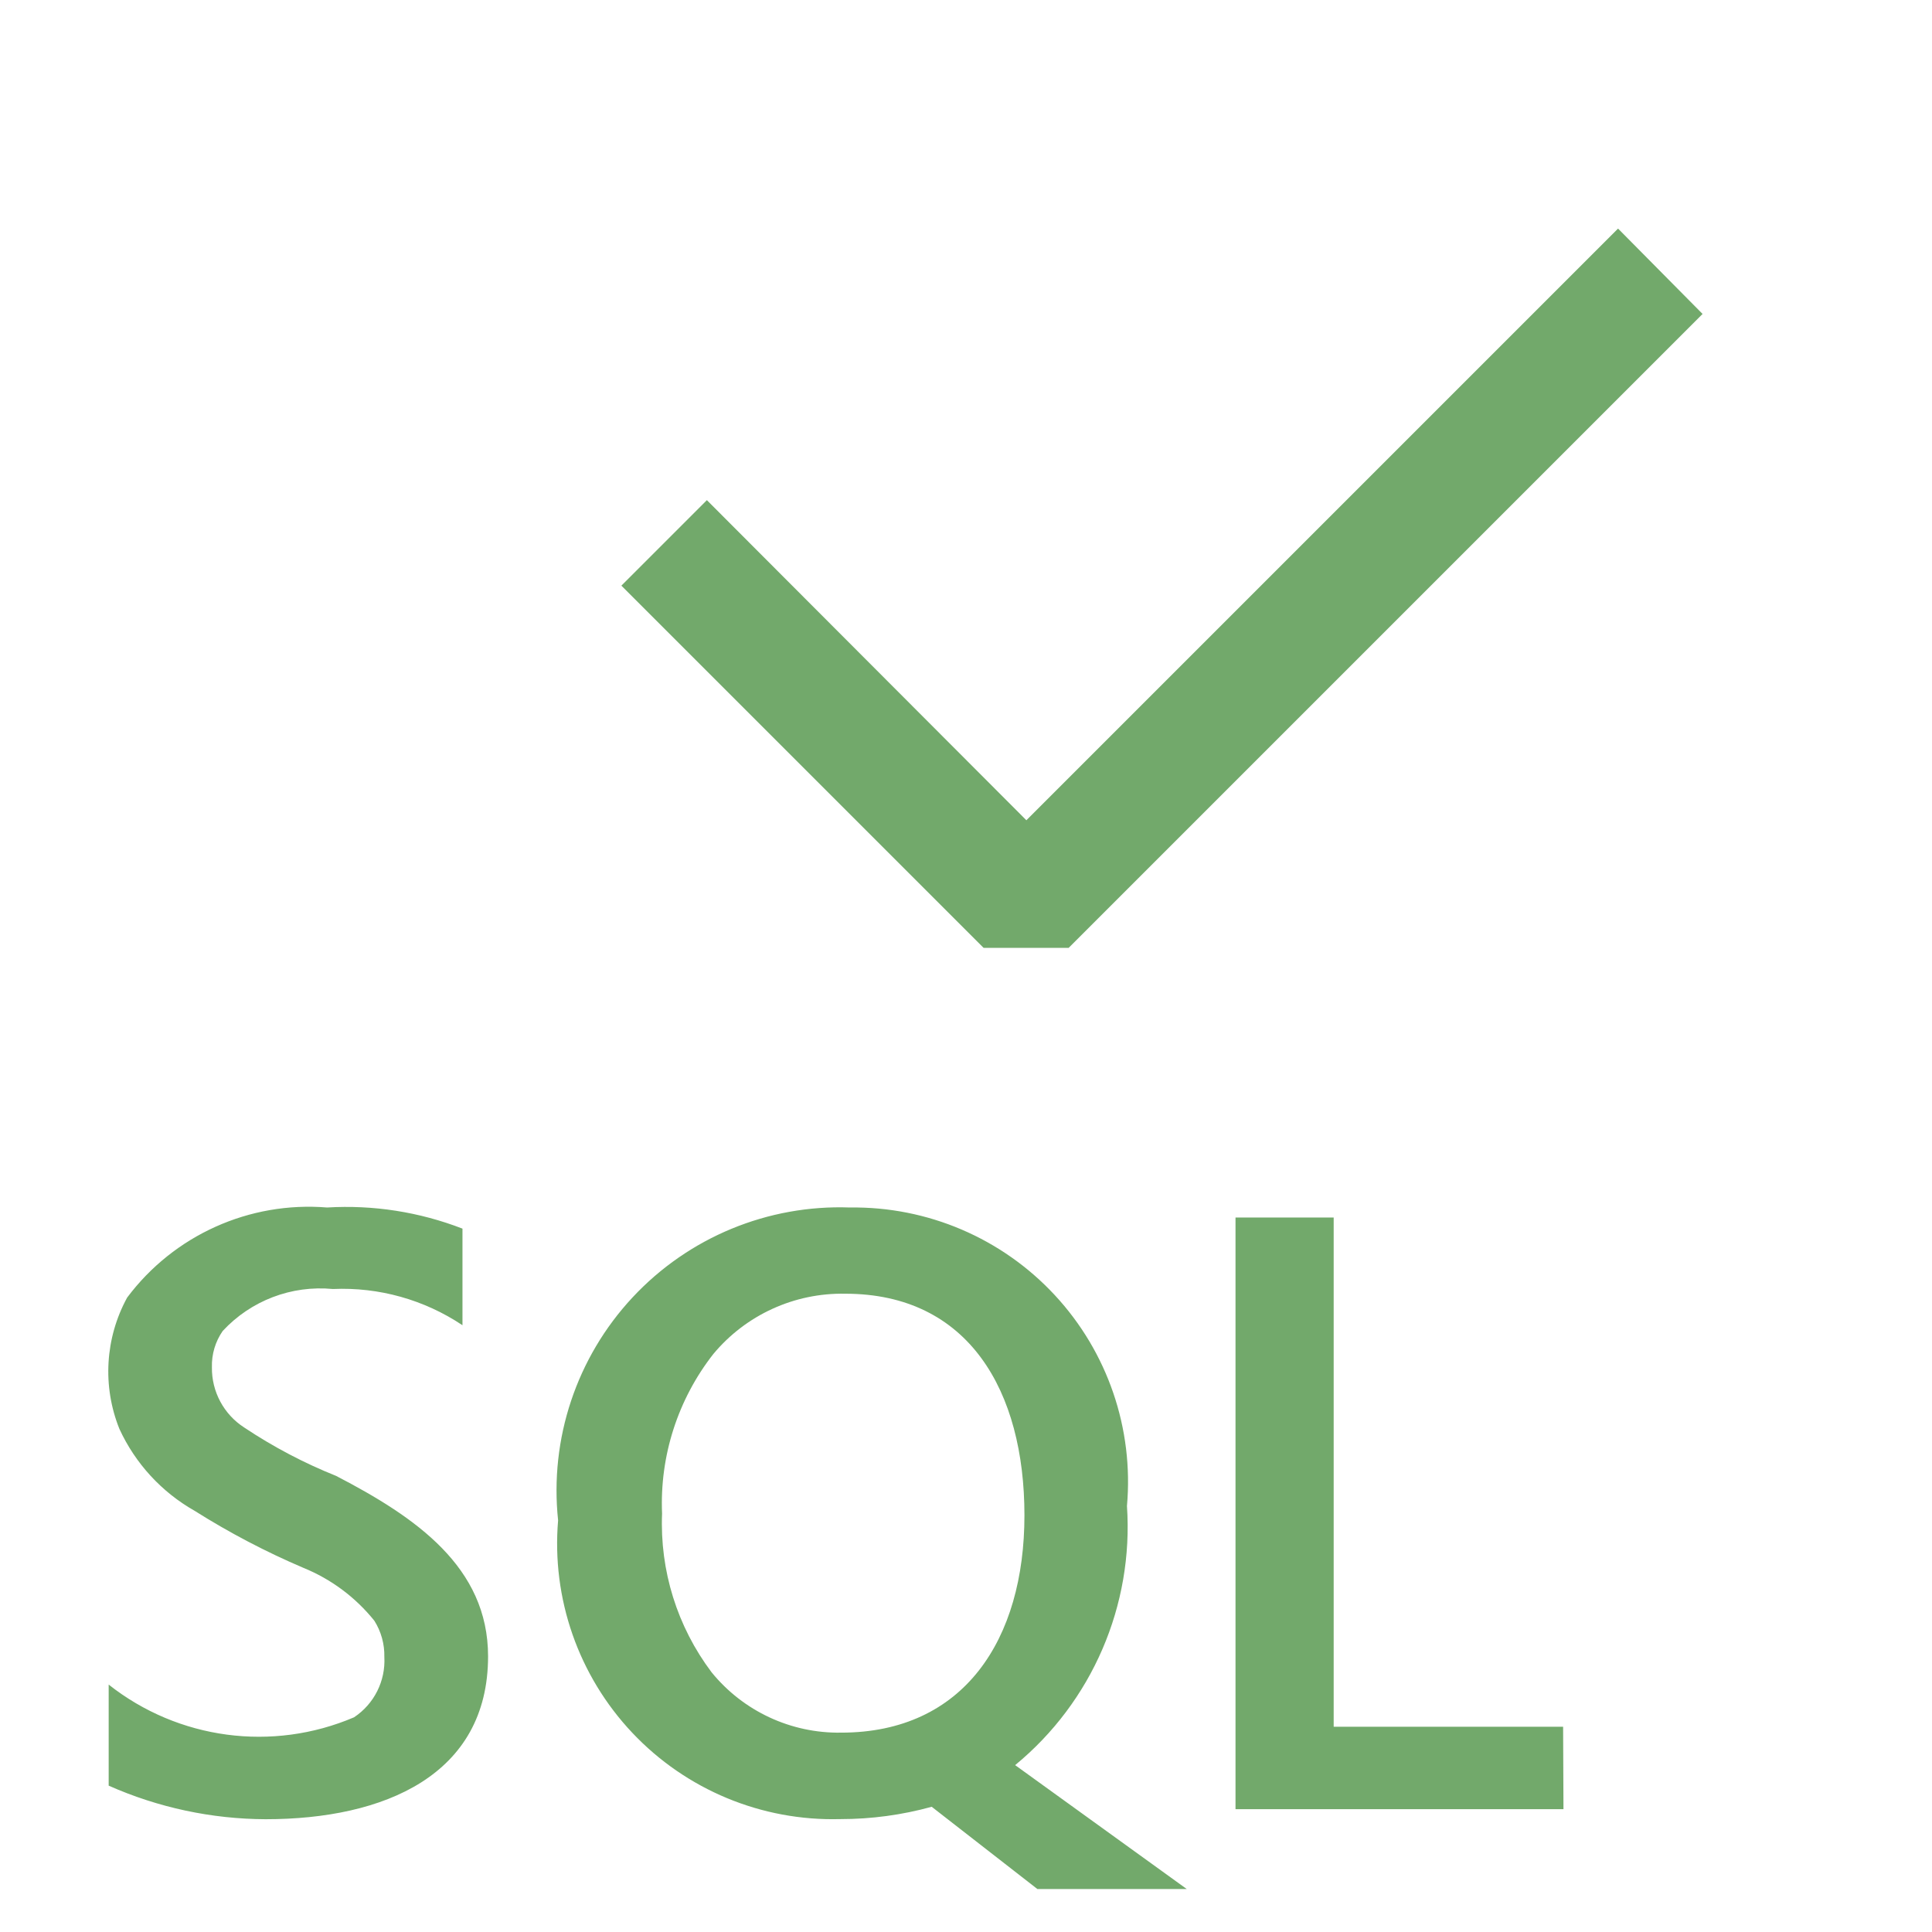
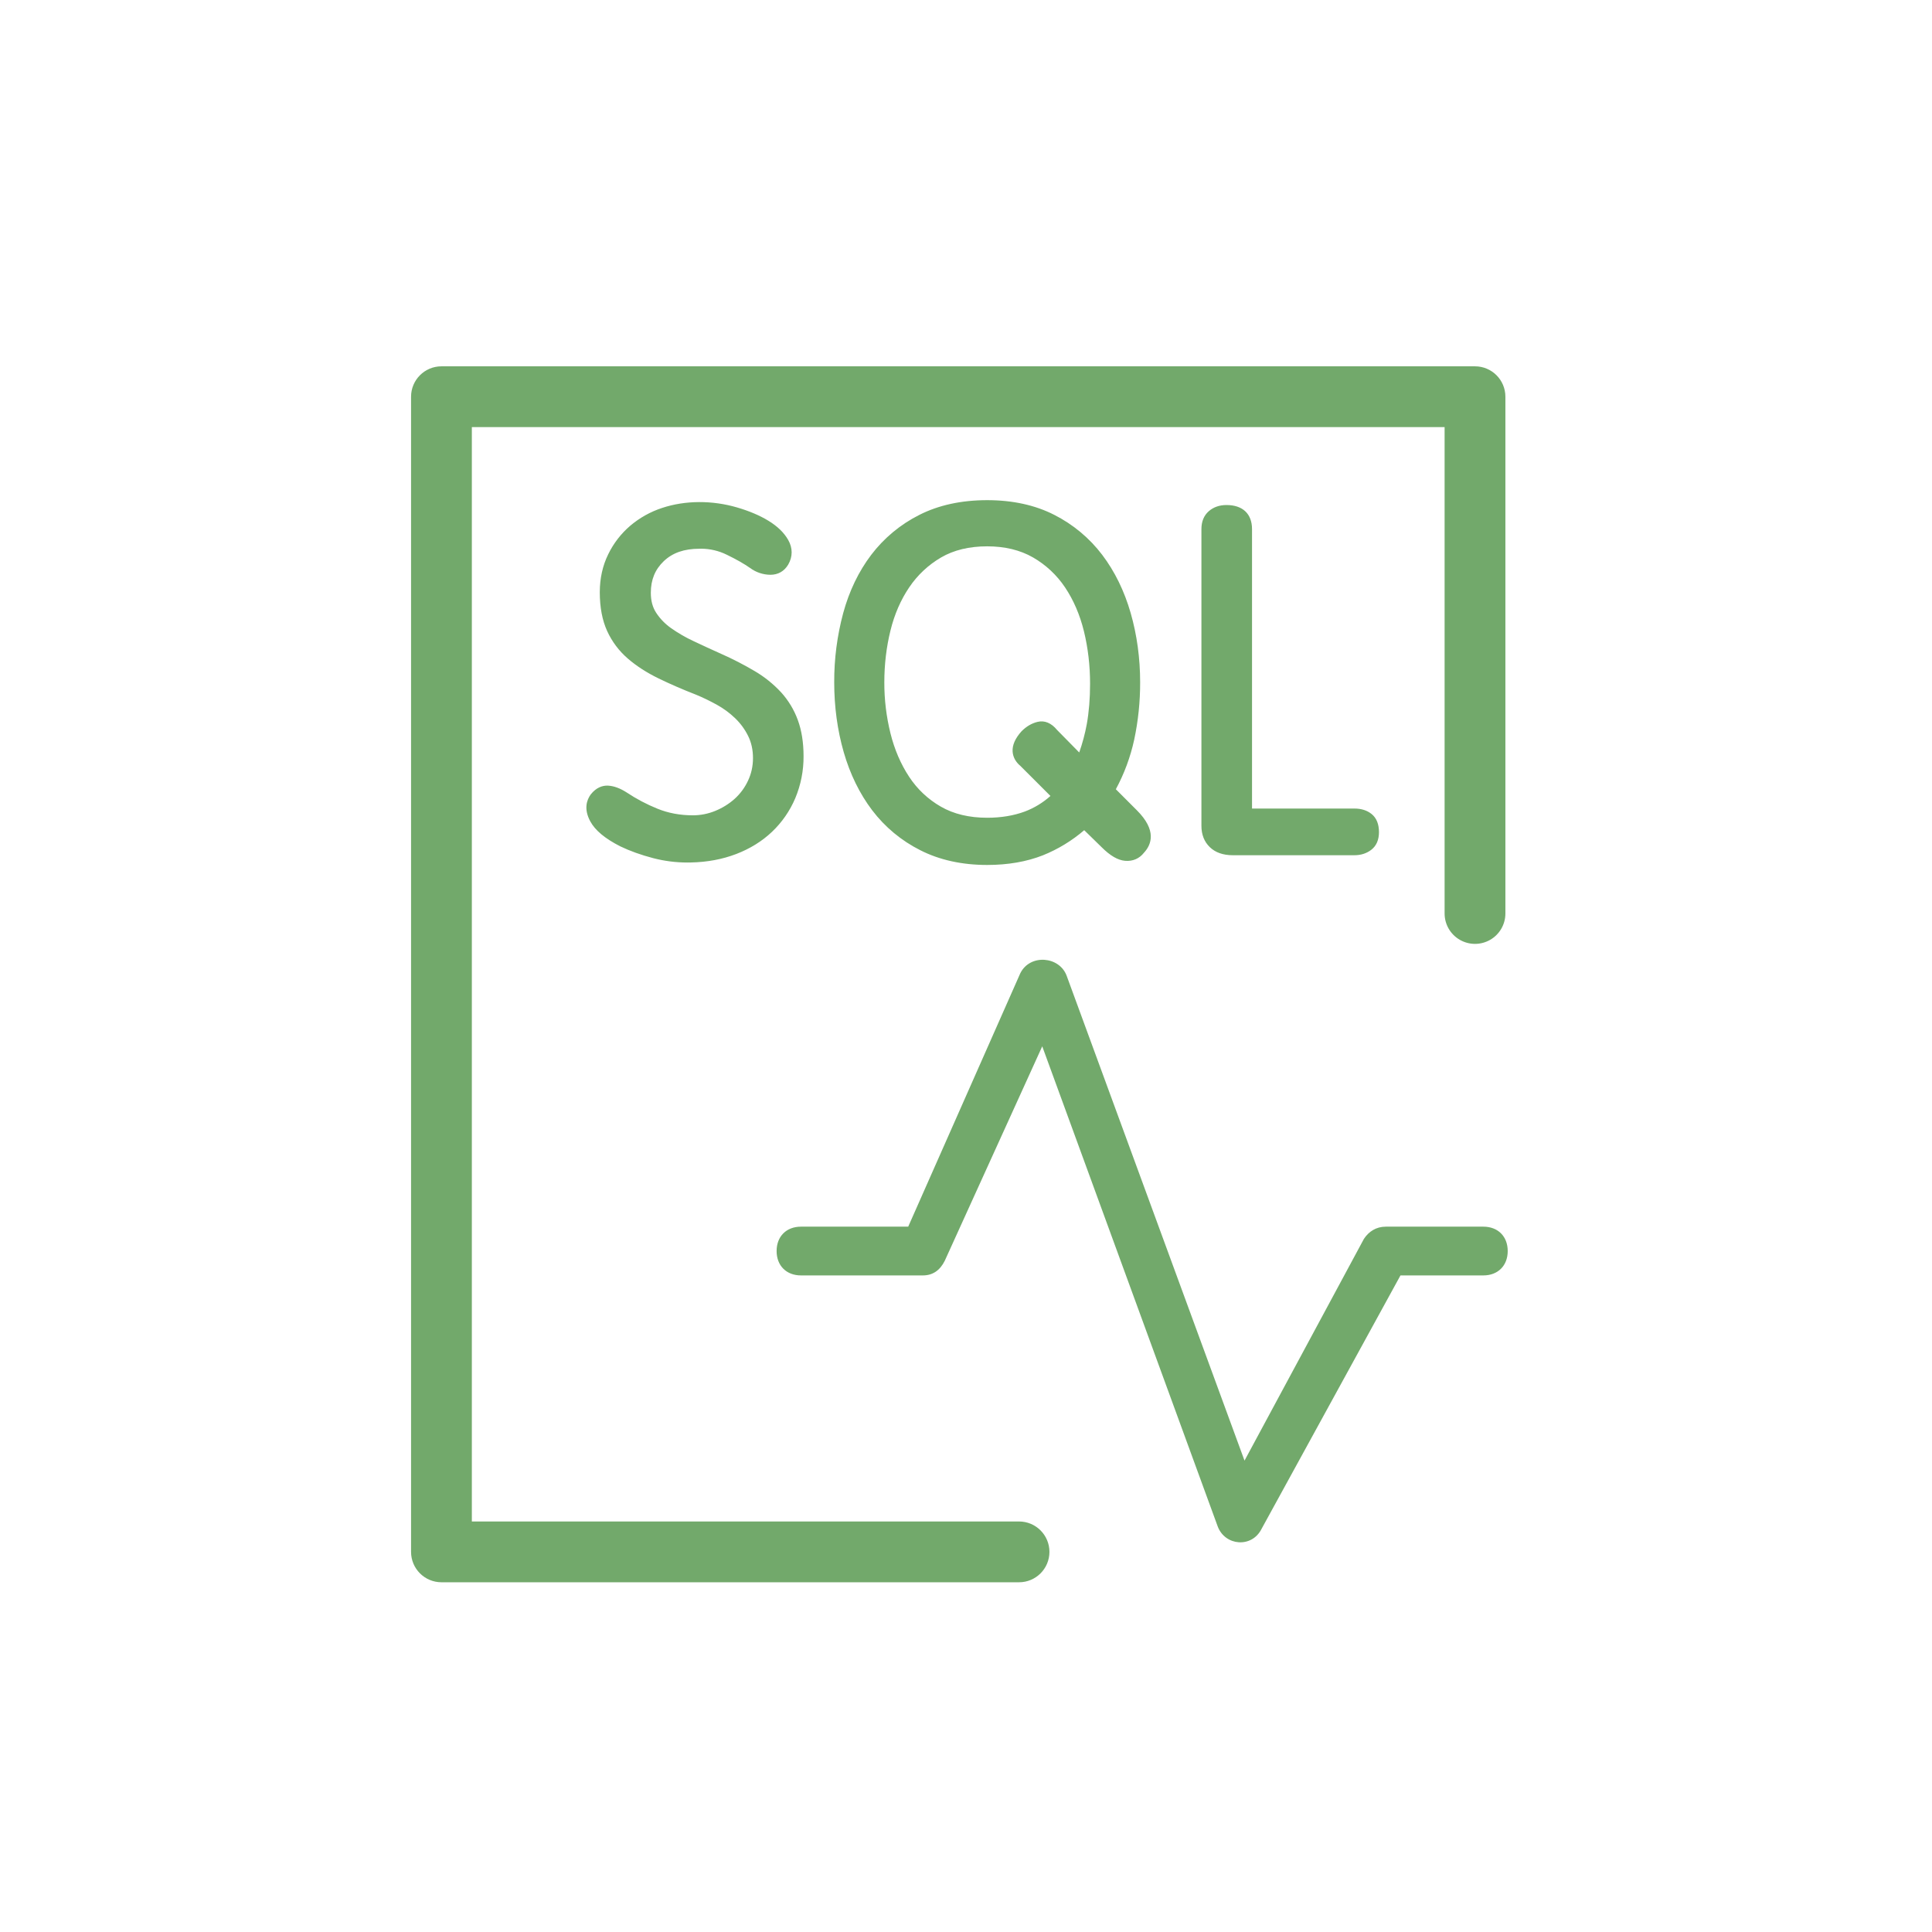
- <svg xmlns="http://www.w3.org/2000/svg" t="1736587151000" class="icon" viewBox="0 0 1024 1024" version="1.1" p-id="38357" width="20" height="20">
-   <path d="M57.6 946.432v-53.568a128.448 128.448 0 0 0 130.048 17.344 36.032 36.032 0 0 0 16.064-32 34.56 34.56 0 0 0-5.312-19.2 93.248 93.248 0 0 0-37.632-28.032 407.68 407.68 0 0 1-57.6-30.208 96 96 0 0 1-39.872-43.392 81.664 81.664 0 0 1 4.096-69.632A120.192 120.192 0 0 1 173.376 640a170.304 170.304 0 0 1 71.744 11.2v51.2a114.432 114.432 0 0 0-68.672-19.2 70.4 70.4 0 0 0-58.432 22.272 32 32 0 0 0-5.696 19.2 37.376 37.376 0 0 0 17.216 32 265.408 265.408 0 0 0 48.64 25.6c42.176 21.888 80.512 48.256 80.512 95.616 0 63.04-55.168 86.336-117.888 86.336a206.976 206.976 0 0 1-83.2-17.792z m387.648 17.728a146.048 146.048 0 0 1-149.44-158.336A150.08 150.08 0 0 1 450.496 640a145.344 145.344 0 0 1 146.816 158.208 163.456 163.456 0 0 1-59.264 137.344l90.944 65.664H549.824l-56-43.584a181.312 181.312 0 0 1-48.32 6.528zM448 685.696a88.704 88.704 0 0 0-69.952 32 128.384 128.384 0 0 0-27.136 84.544 130.88 130.88 0 0 0 26.24 84.096 86.72 86.72 0 0 0 68.672 32c65.152 0 97.152-49.472 97.152-115.2S513.536 685.696 448 685.696z m380.672 273.216h-173.824v-313.6h52.032V915.2h121.6z" fill="#72a96b" p-id="38358" />
-   <path d="M902.4 166.4L566.4 502.4h-45.056l-192-192 45.312-45.312L544 434.752l313.6-313.6z" fill="#72a96b" p-id="38359" />
+ <svg xmlns="http://www.w3.org/2000/svg" t="1736594476708" class="icon" viewBox="0 0 1024 1024" version="1.1" p-id="43653" width="20" height="20">
+   <path d="M540.11 806.416H250.09v-580.04h515.58v257.79c0 5.76 3.07 11.07 8.06 13.95a16.1 16.1 0 0 0 16.11 0 16.1 16.1 0 0 0 8.05-13.95v-273.9a16.116 16.116 0 0 0-16.11-16.11h-547.8a16.116 16.116 0 0 0-16.11 16.11v612.26a16.116 16.116 0 0 0 16.11 16.11h306.13c8.9 0 16.11-7.21 16.11-16.11 0-8.9-7.21-16.11-16.11-16.11z" fill="#72a96b" p-id="43654" />
+   <path d="M389.35 423.426c-2.98 2.66-6.45 4.81-10.29 6.38a31.272 31.272 0 0 1-11.81 2.33c-6.77 0-13.08-1.18-18.76-3.5a90.825 90.825 0 0 1-16.35-8.62c-3.38-2.18-6.63-3.39-9.65-3.6l-0.71-0.02c-2.28 0-5.64 0.8-8.7 4.7-2.07 2.87-3.79 7.66-0.22 14.24 2.57 4.76 7.74 9.08 15.87 13.23 5.13 2.47 11.01 4.58 17.47 6.27a72.195 72.195 0 0 0 18.17 2.32l1.91-0.03c8.57-0.18 16.61-1.68 23.9-4.47 7.33-2.81 13.71-6.76 18.98-11.76 5.3-5.03 9.5-11.1 12.35-17.83a56.58 56.58 0 0 0 4.39-22.28c0-7.21-1.02-13.66-3.04-19.15-1.98-5.44-5-10.44-8.9-14.73a61.704 61.704 0 0 0-13.87-11.16c-5.77-3.41-11.73-6.49-17.87-9.2-4.97-2.22-9.79-4.44-14.51-6.68-4.2-1.94-8.21-4.26-12-6.92-3.13-2.2-5.83-4.96-7.93-8.16-1.91-2.93-2.83-6.41-2.83-10.61 0-6.88 2.25-12.35 6.86-16.74 4.66-4.44 10.8-6.59 18.89-6.59l0.95-0.02c4.69 0.02 9.32 1.1 13.53 3.18 4.97 2.4 9.16 4.78 12.39 7.04 3.1 2.31 6.86 3.56 10.72 3.6 4.09 0 7.34-1.84 9.45-5.35 2.46-4.24 2.47-8.78 0.02-13.12-2.16-3.82-5.7-7.25-10.54-10.2-4.6-2.8-10.19-5.16-16.63-7.04-12.91-3.77-27.26-3.85-39.69 0.29a50.266 50.266 0 0 0-16.78 9.36c-4.93 4.2-8.94 9.38-11.76 15.21-2.96 6.01-4.46 12.78-4.46 20.11 0 8.01 1.32 14.91 3.9 20.55a42.609 42.609 0 0 0 11 14.63c4.57 3.95 10.05 7.48 16.29 10.51 6.07 2.95 12.74 5.86 19.78 8.59 3.64 1.49 7.39 3.31 11.13 5.38 3.56 1.97 6.84 4.4 9.76 7.22 2.82 2.74 5.12 5.91 6.83 9.42 1.67 3.41 2.51 7.31 2.51 11.6 0 4.3-0.9 8.33-2.65 12.01a29.972 29.972 0 0 1-7.1 9.61z m214.95-61.79c0-12.78-1.69-25.14-5.02-36.73-3.36-11.68-8.44-22.05-15.09-30.83a73.682 73.682 0 0 0-25.33-21.15c-10.12-5.2-22.12-7.83-35.63-7.83-13.69 0-25.8 2.64-36 7.83a73.433 73.433 0 0 0-25.47 21.16c-6.67 8.8-11.67 19.19-14.85 30.87-3.21 11.96-4.81 24.3-4.76 36.69 0 12.95 1.7 25.39 5.03 36.98 3.36 11.67 8.43 22.04 15.09 30.83a73.324 73.324 0 0 0 25.47 21.16c10.2 5.2 22.14 7.83 35.49 7.83 11 0 20.94-1.73 29.54-5.12a78.785 78.785 0 0 0 21.89-13.31l9.19 8.98c4.55 4.55 8.62 6.92 12.45 7.25 4.1 0.37 7.63-1.22 9.98-4.23 4.14-4.45 6.86-11.97-3.69-22.52l-11.17-11.18a99.868 99.868 0 0 0 9.72-26.22c2.13-10.01 3.19-20.22 3.16-30.46z m-54.38 20.97c-3.06 0.74-5.87 2.37-8.46 4.96-3.38 3.74-4.98 7.37-4.75 10.8 0.19 2.9 1.63 5.51 4.09 7.56l15.96 15.95a43.363 43.363 0 0 1-13.63 8.27c-5.88 2.17-12.57 3.28-19.9 3.28-9.53 0-17.79-1.98-24.56-5.89a49.585 49.585 0 0 1-16.83-15.85c-4.43-6.73-7.75-14.46-9.87-22.99-2.19-8.85-3.29-17.94-3.26-27.06 0-9.48 1.1-18.72 3.26-27.46 2.12-8.61 5.48-16.33 9.98-22.94a51.82 51.82 0 0 1 16.86-15.78c6.69-3.9 14.9-5.89 24.41-5.89 9.35 0 17.52 1.98 24.31 5.89a51.03 51.03 0 0 1 16.98 15.89c4.49 6.7 7.85 14.51 9.99 23.21 2.16 8.81 3.26 18.18 3.26 27.84 0 7.83-0.59 15.06-1.75 21.47a99.424 99.424 0 0 1-4 14.96l-11.72-11.91c-3.05-3.72-6.64-5.22-10.37-4.31z m100.13-114.93c-3.7 0-6.84 1.09-9.32 3.23-2.62 2.27-3.95 5.47-3.95 9.53v157.25c0 4.68 1.5 8.49 4.47 11.34 2.92 2.82 7.02 4.26 12.16 4.26h64.45c3.45 0 6.45-0.96 8.93-2.86 2.71-2.09 4.09-5.25 4.09-9.38 0-4.27-1.31-7.5-3.89-9.59-2.39-1.93-5.45-2.91-9.12-2.91H663.6v-148.1c-0.01-8.12-4.95-12.77-13.55-12.77zM552.41 554.576l93 254.46c3.88 10.33 18.08 11.62 23.25 1.29l73.62-134.33h43.92c7.75 0 12.92-5.17 12.92-12.92s-5.17-12.92-12.92-12.92h-51.67c-5.17 0-9.04 2.58-11.62 6.46l-63.29 117.54-94.29-257.04c-3.88-10.33-19.38-11.62-24.54-1.29l-59.42 134.33h-56.83c-7.75 0-12.92 5.17-12.92 12.92s5.17 12.92 12.92 12.92h64.58c5.17 0 9.04-2.58 11.62-7.75l51.67-113.67z" fill="#72a96b" p-id="43655" />
</svg>
